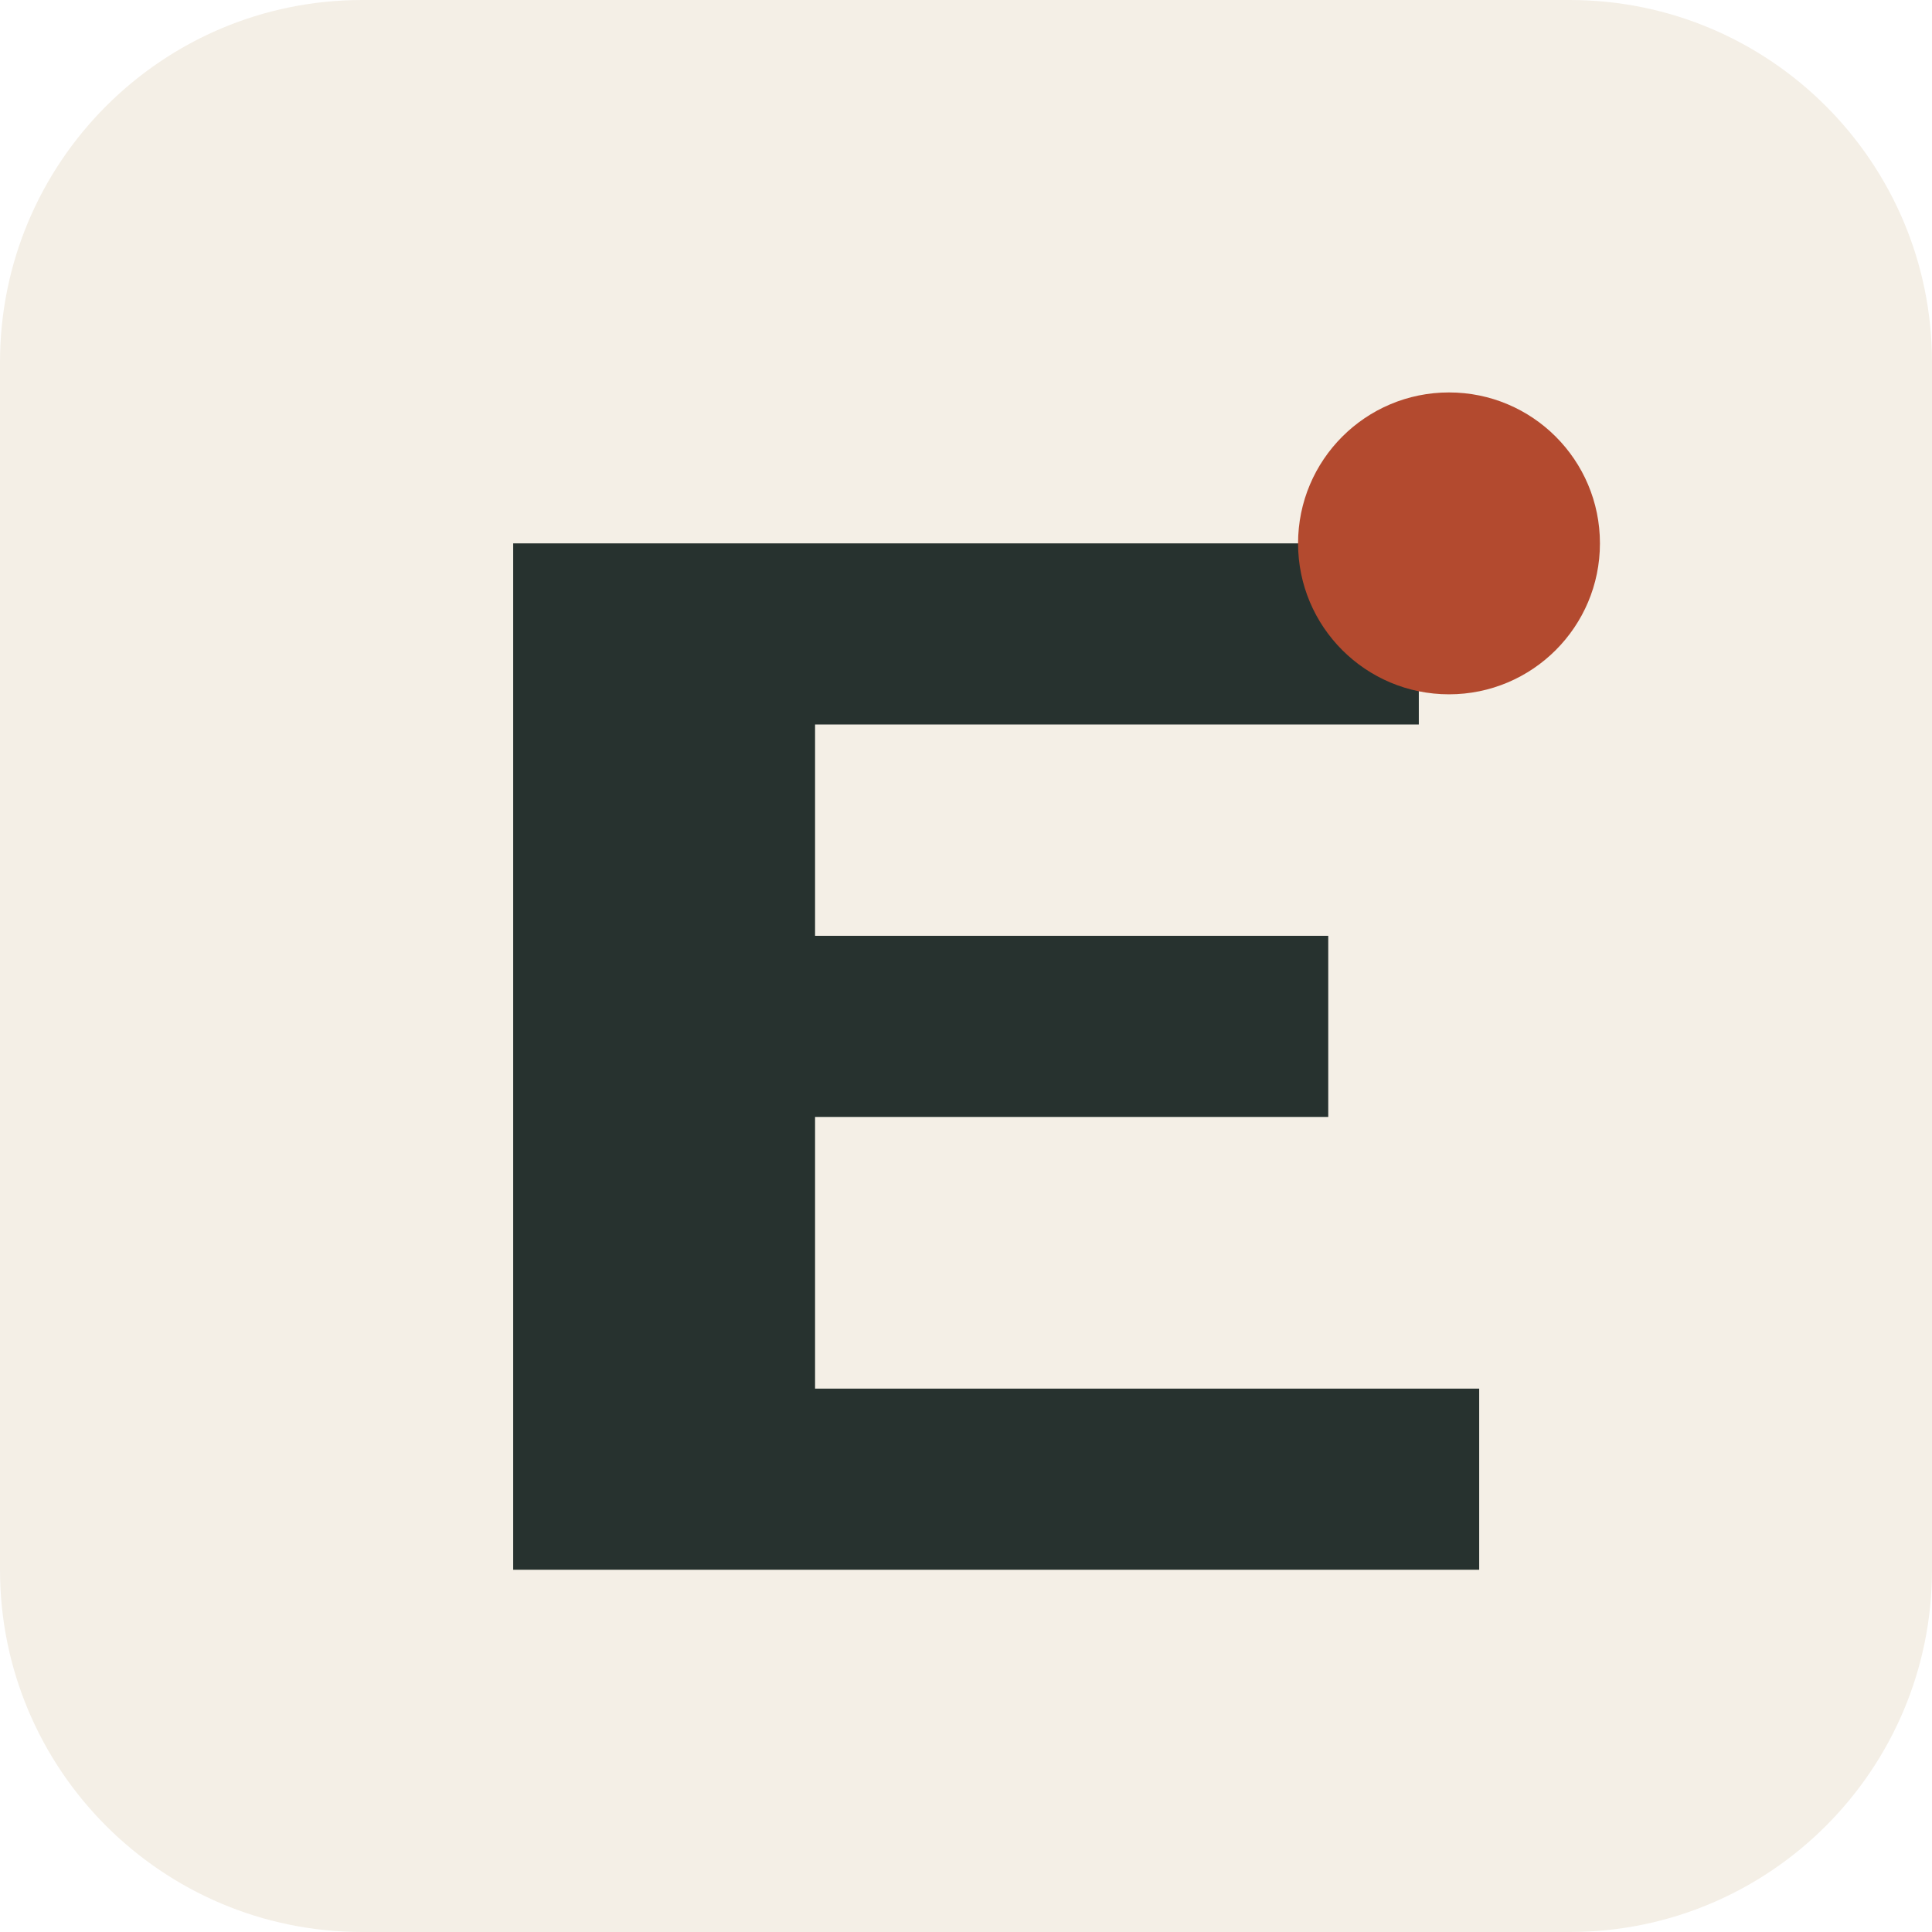
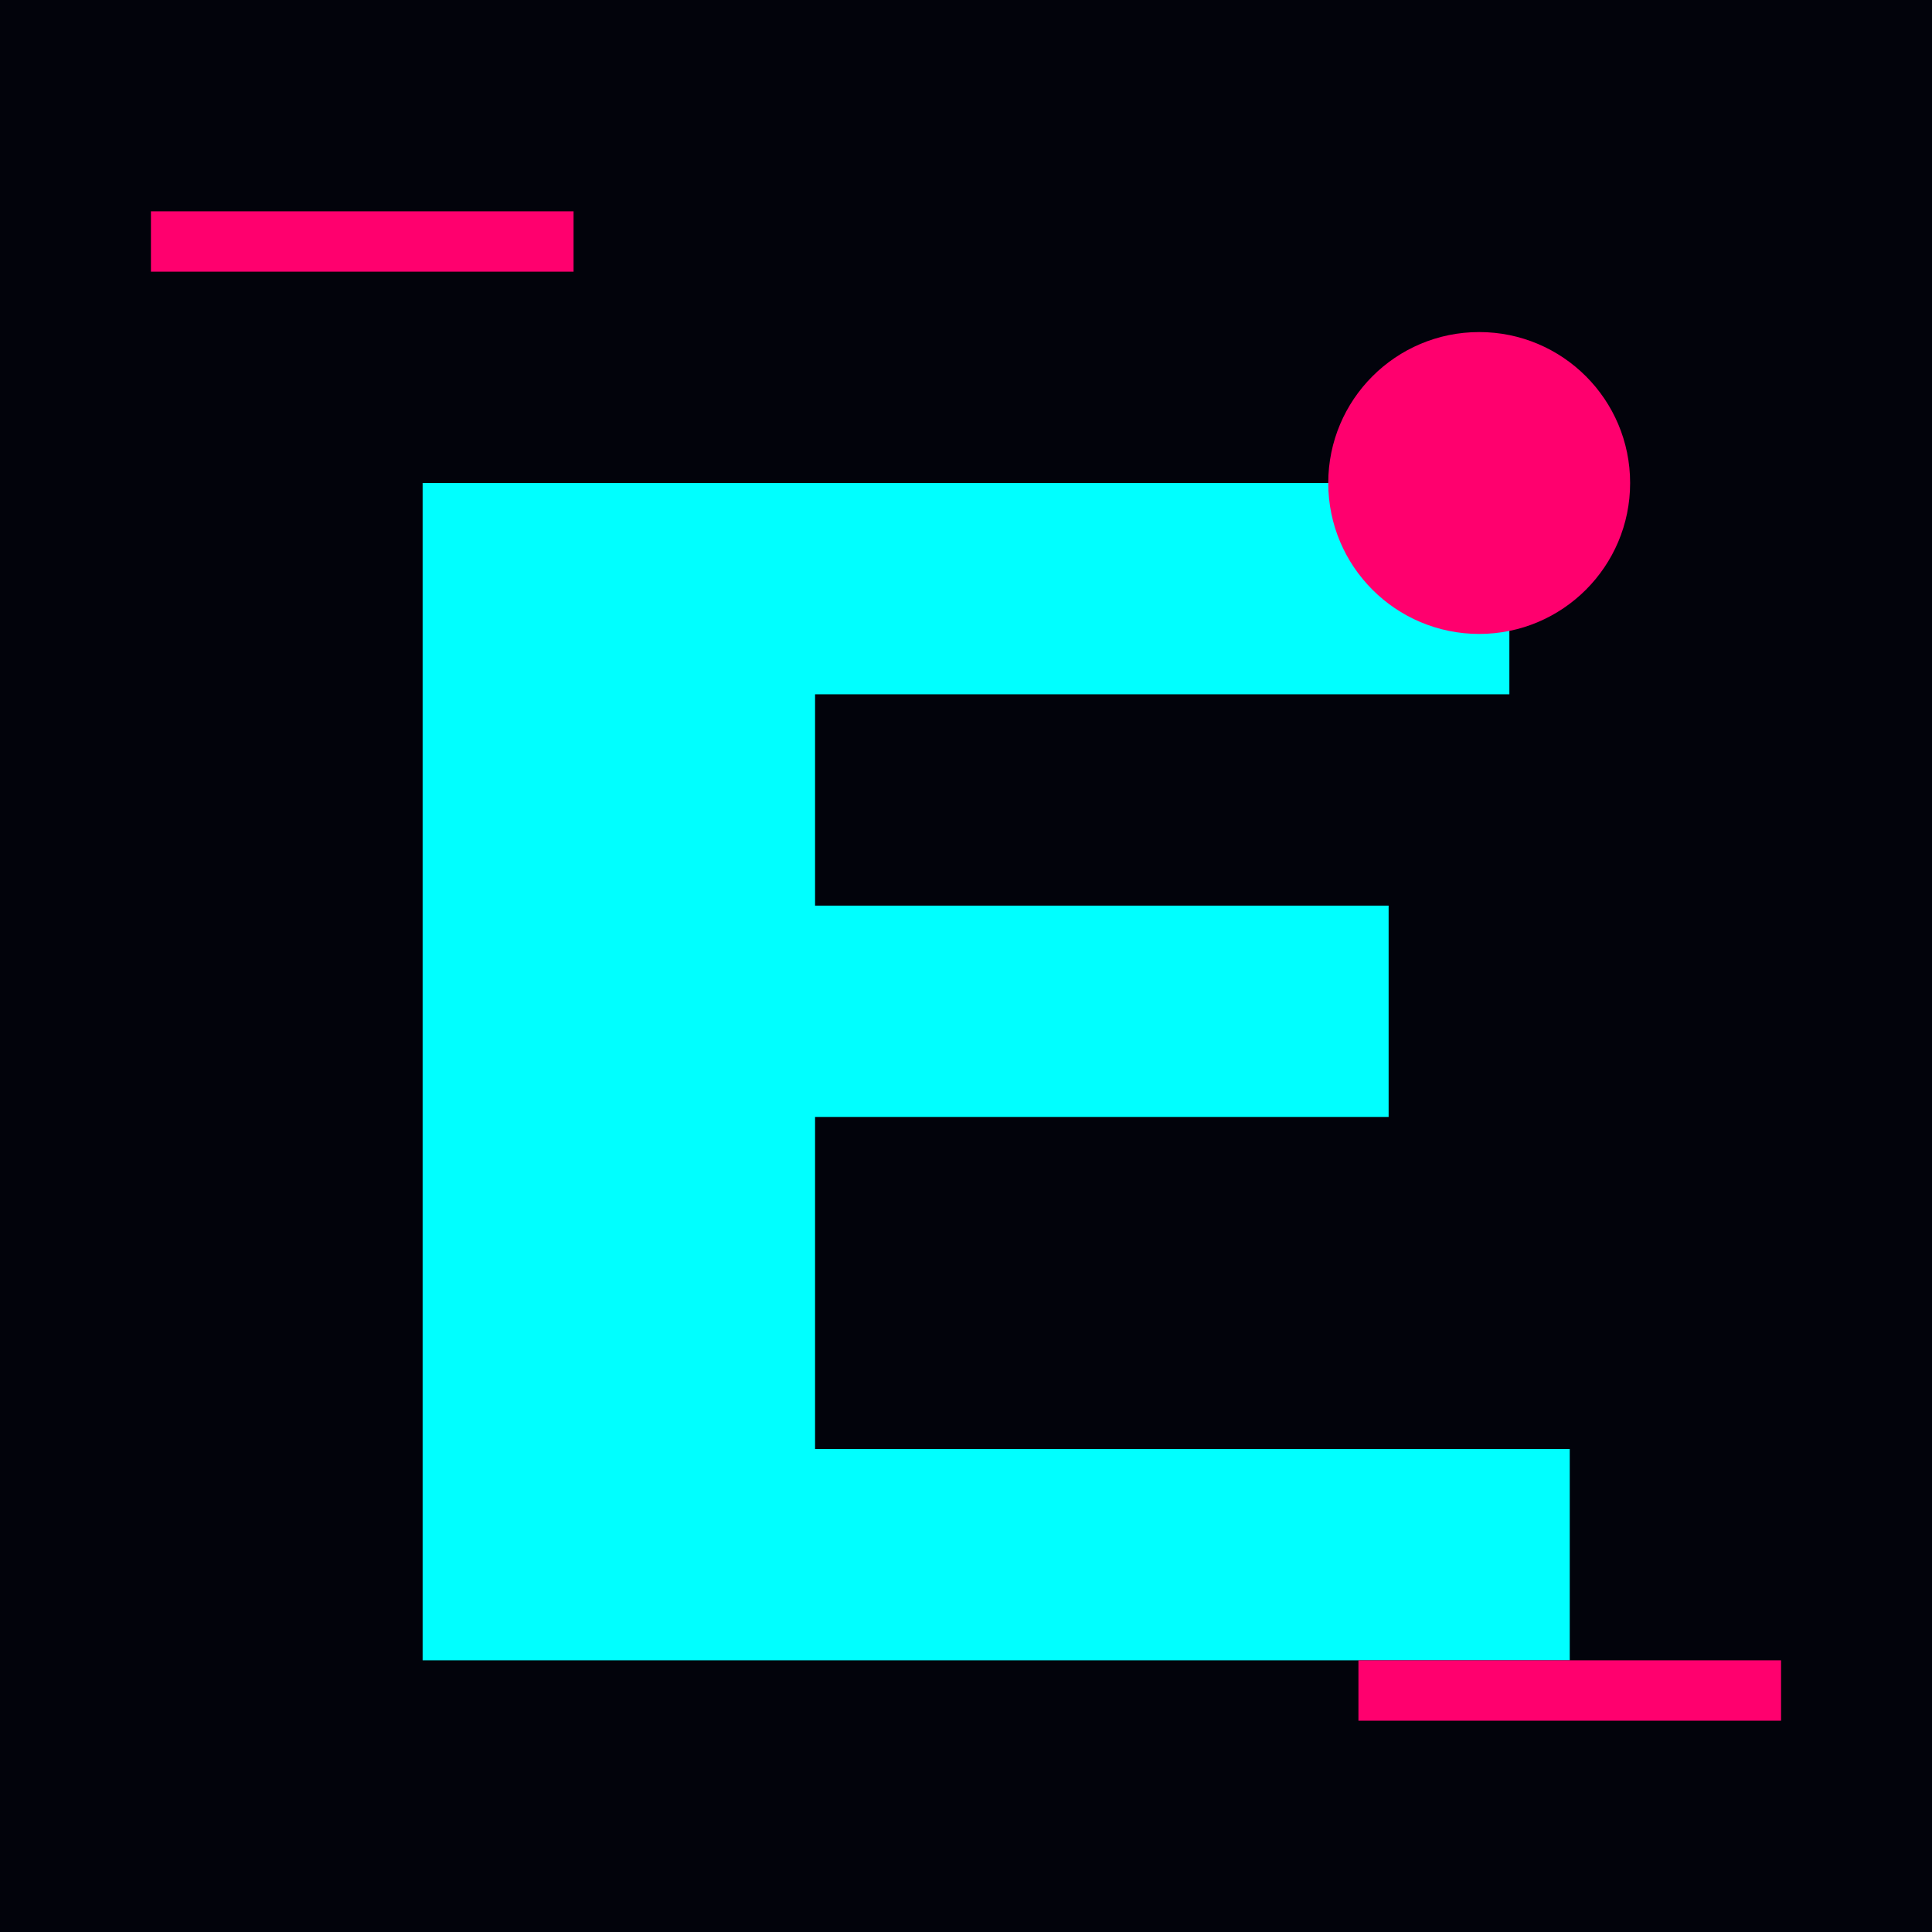
- <svg xmlns="http://www.w3.org/2000/svg" viewBox="0 0 64 64" role="img" aria-label="慢慢写">
-   <rect width="64" height="64" rx="12" fill="#f4efe6" />
-   <path d="M17 18h30v6H27v7h17v6H27v9h22v6H17z" fill="#27322f" />
-   <circle cx="48" cy="18" r="5" fill="#b34a2f" />
+ <svg xmlns="http://www.w3.org/2000/svg" viewBox="0 0 64 64" role="img" aria-label="浅靥">
+   <rect width="64" height="64" fill="#02030b" />
+   <path d="M14 16h36v7H27v7h19v7H27v11h25v7H14z" fill="#00ffff" />
+   <circle cx="49" cy="16" r="5" fill="#ff006e" />
+   <path d="M5 8h14M45 56h14" stroke="#ff006e" stroke-width="2" />
</svg>
